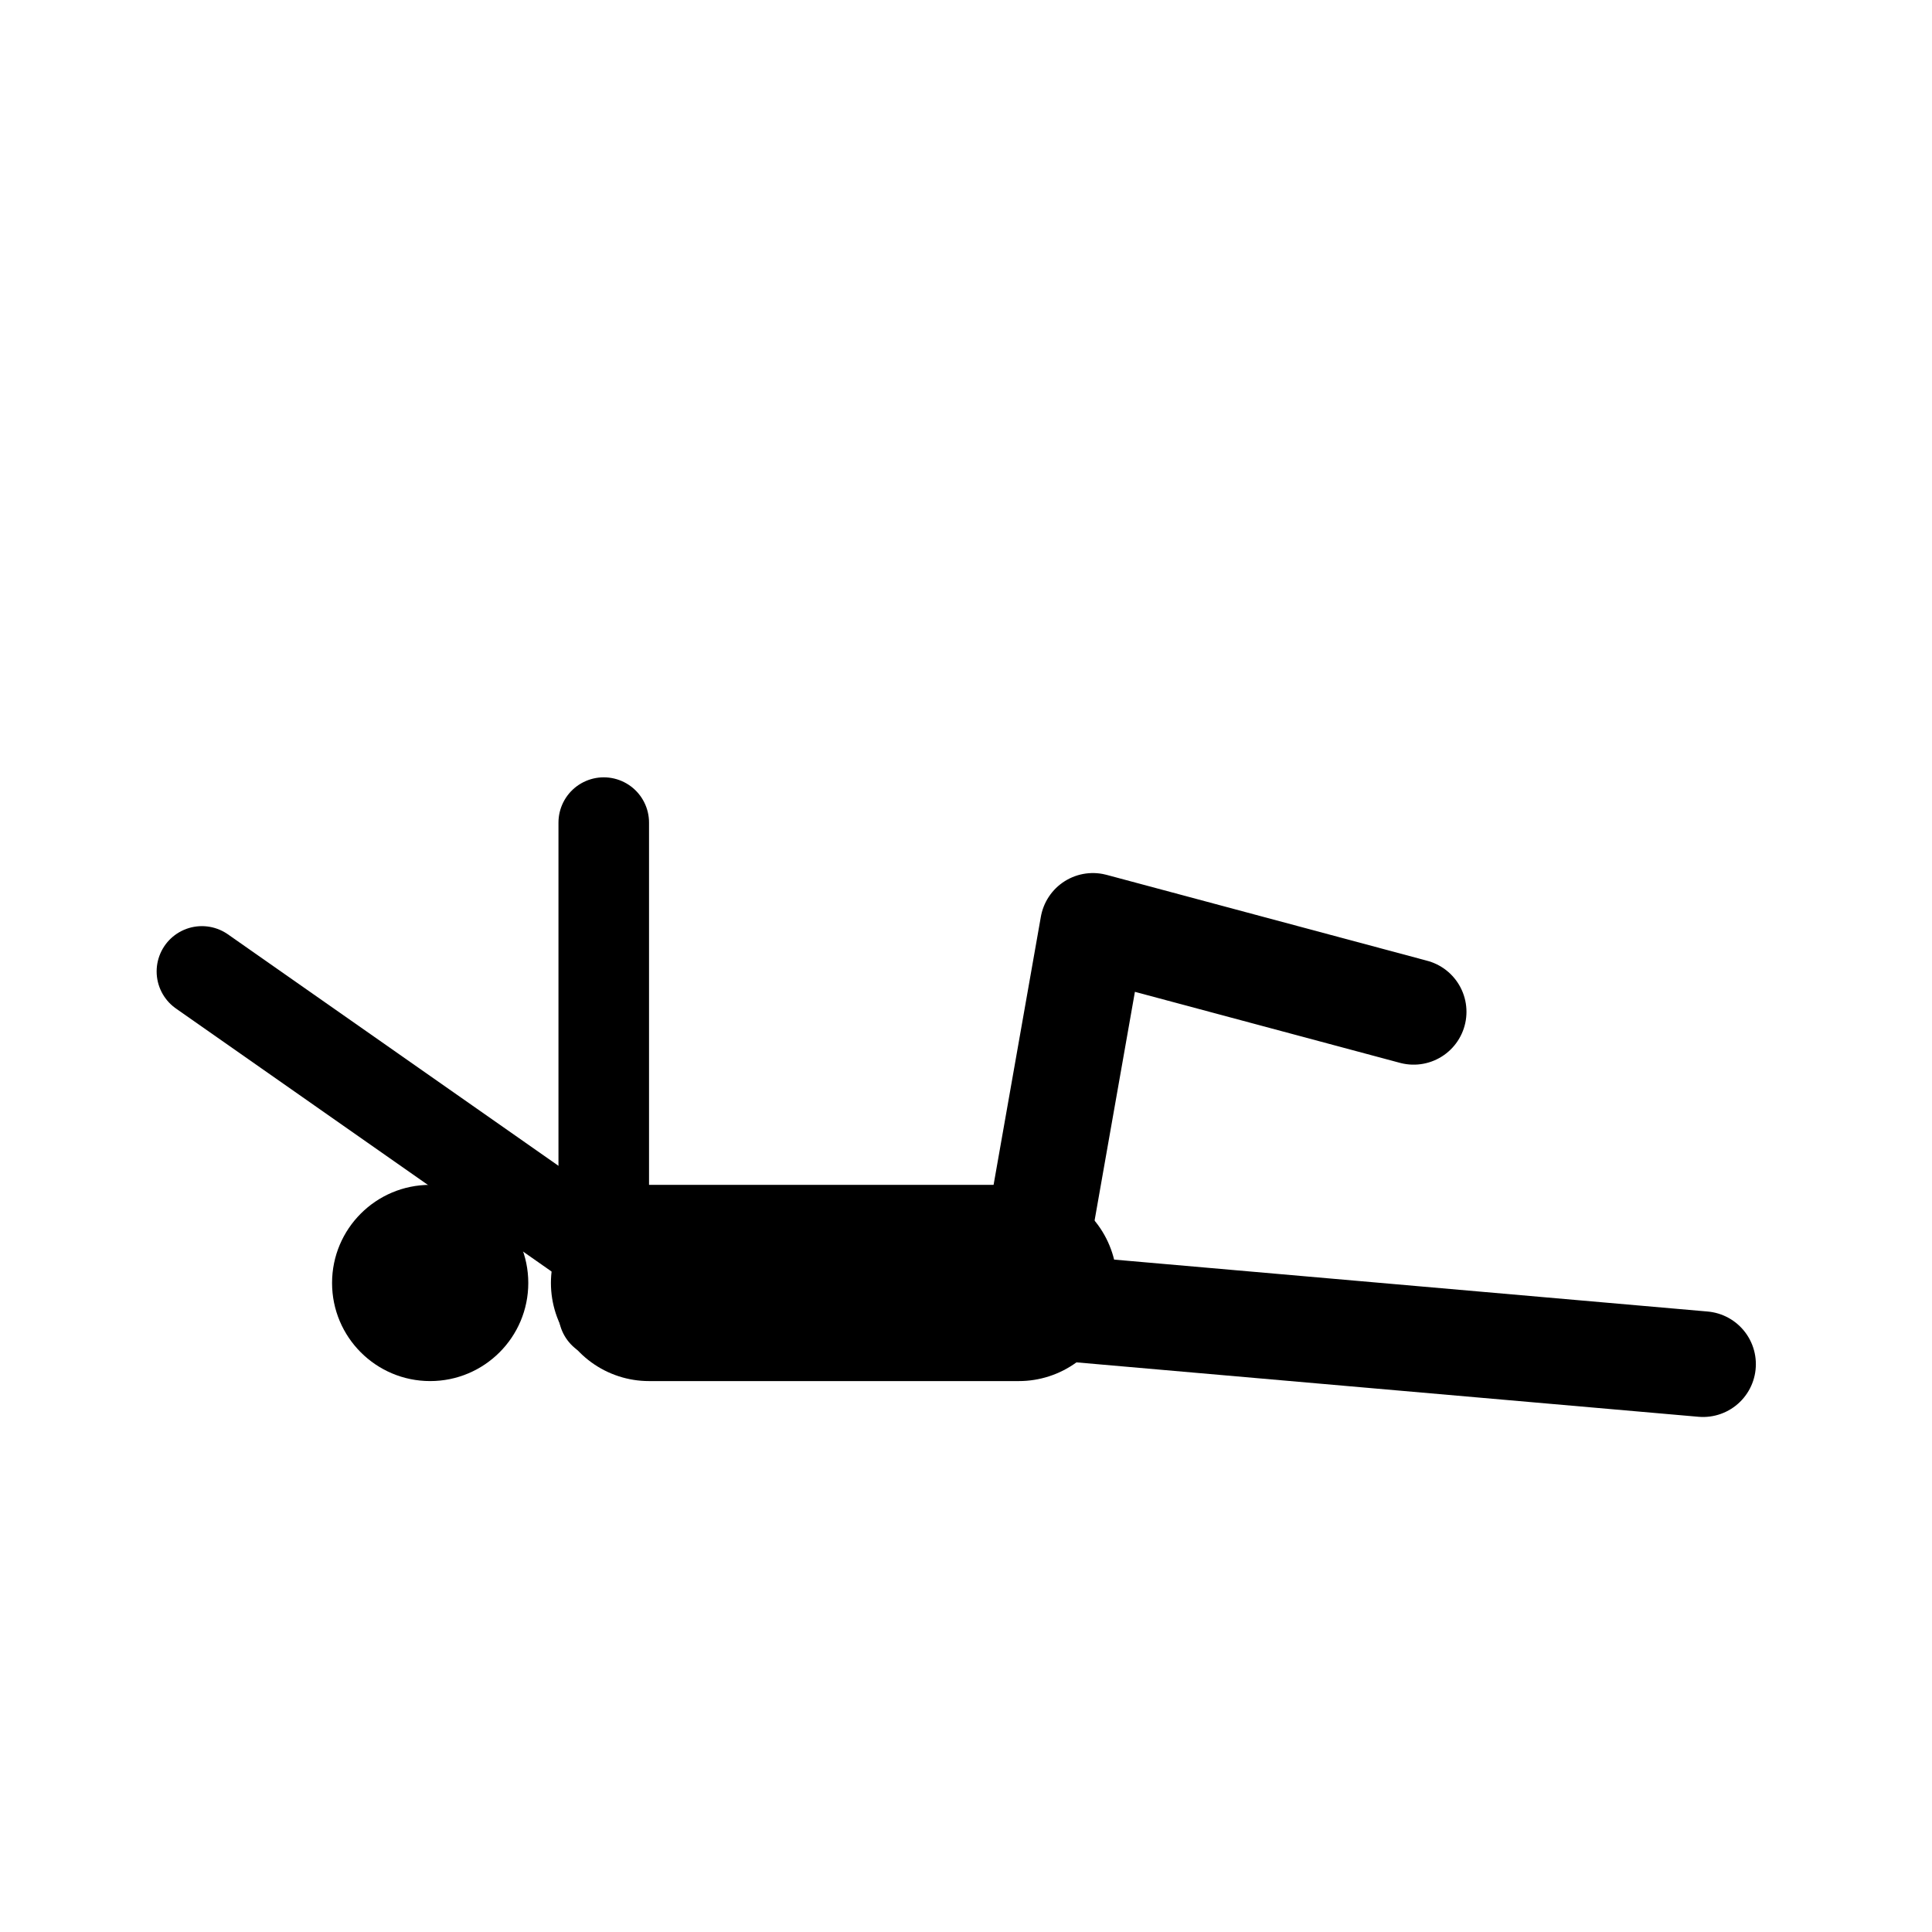
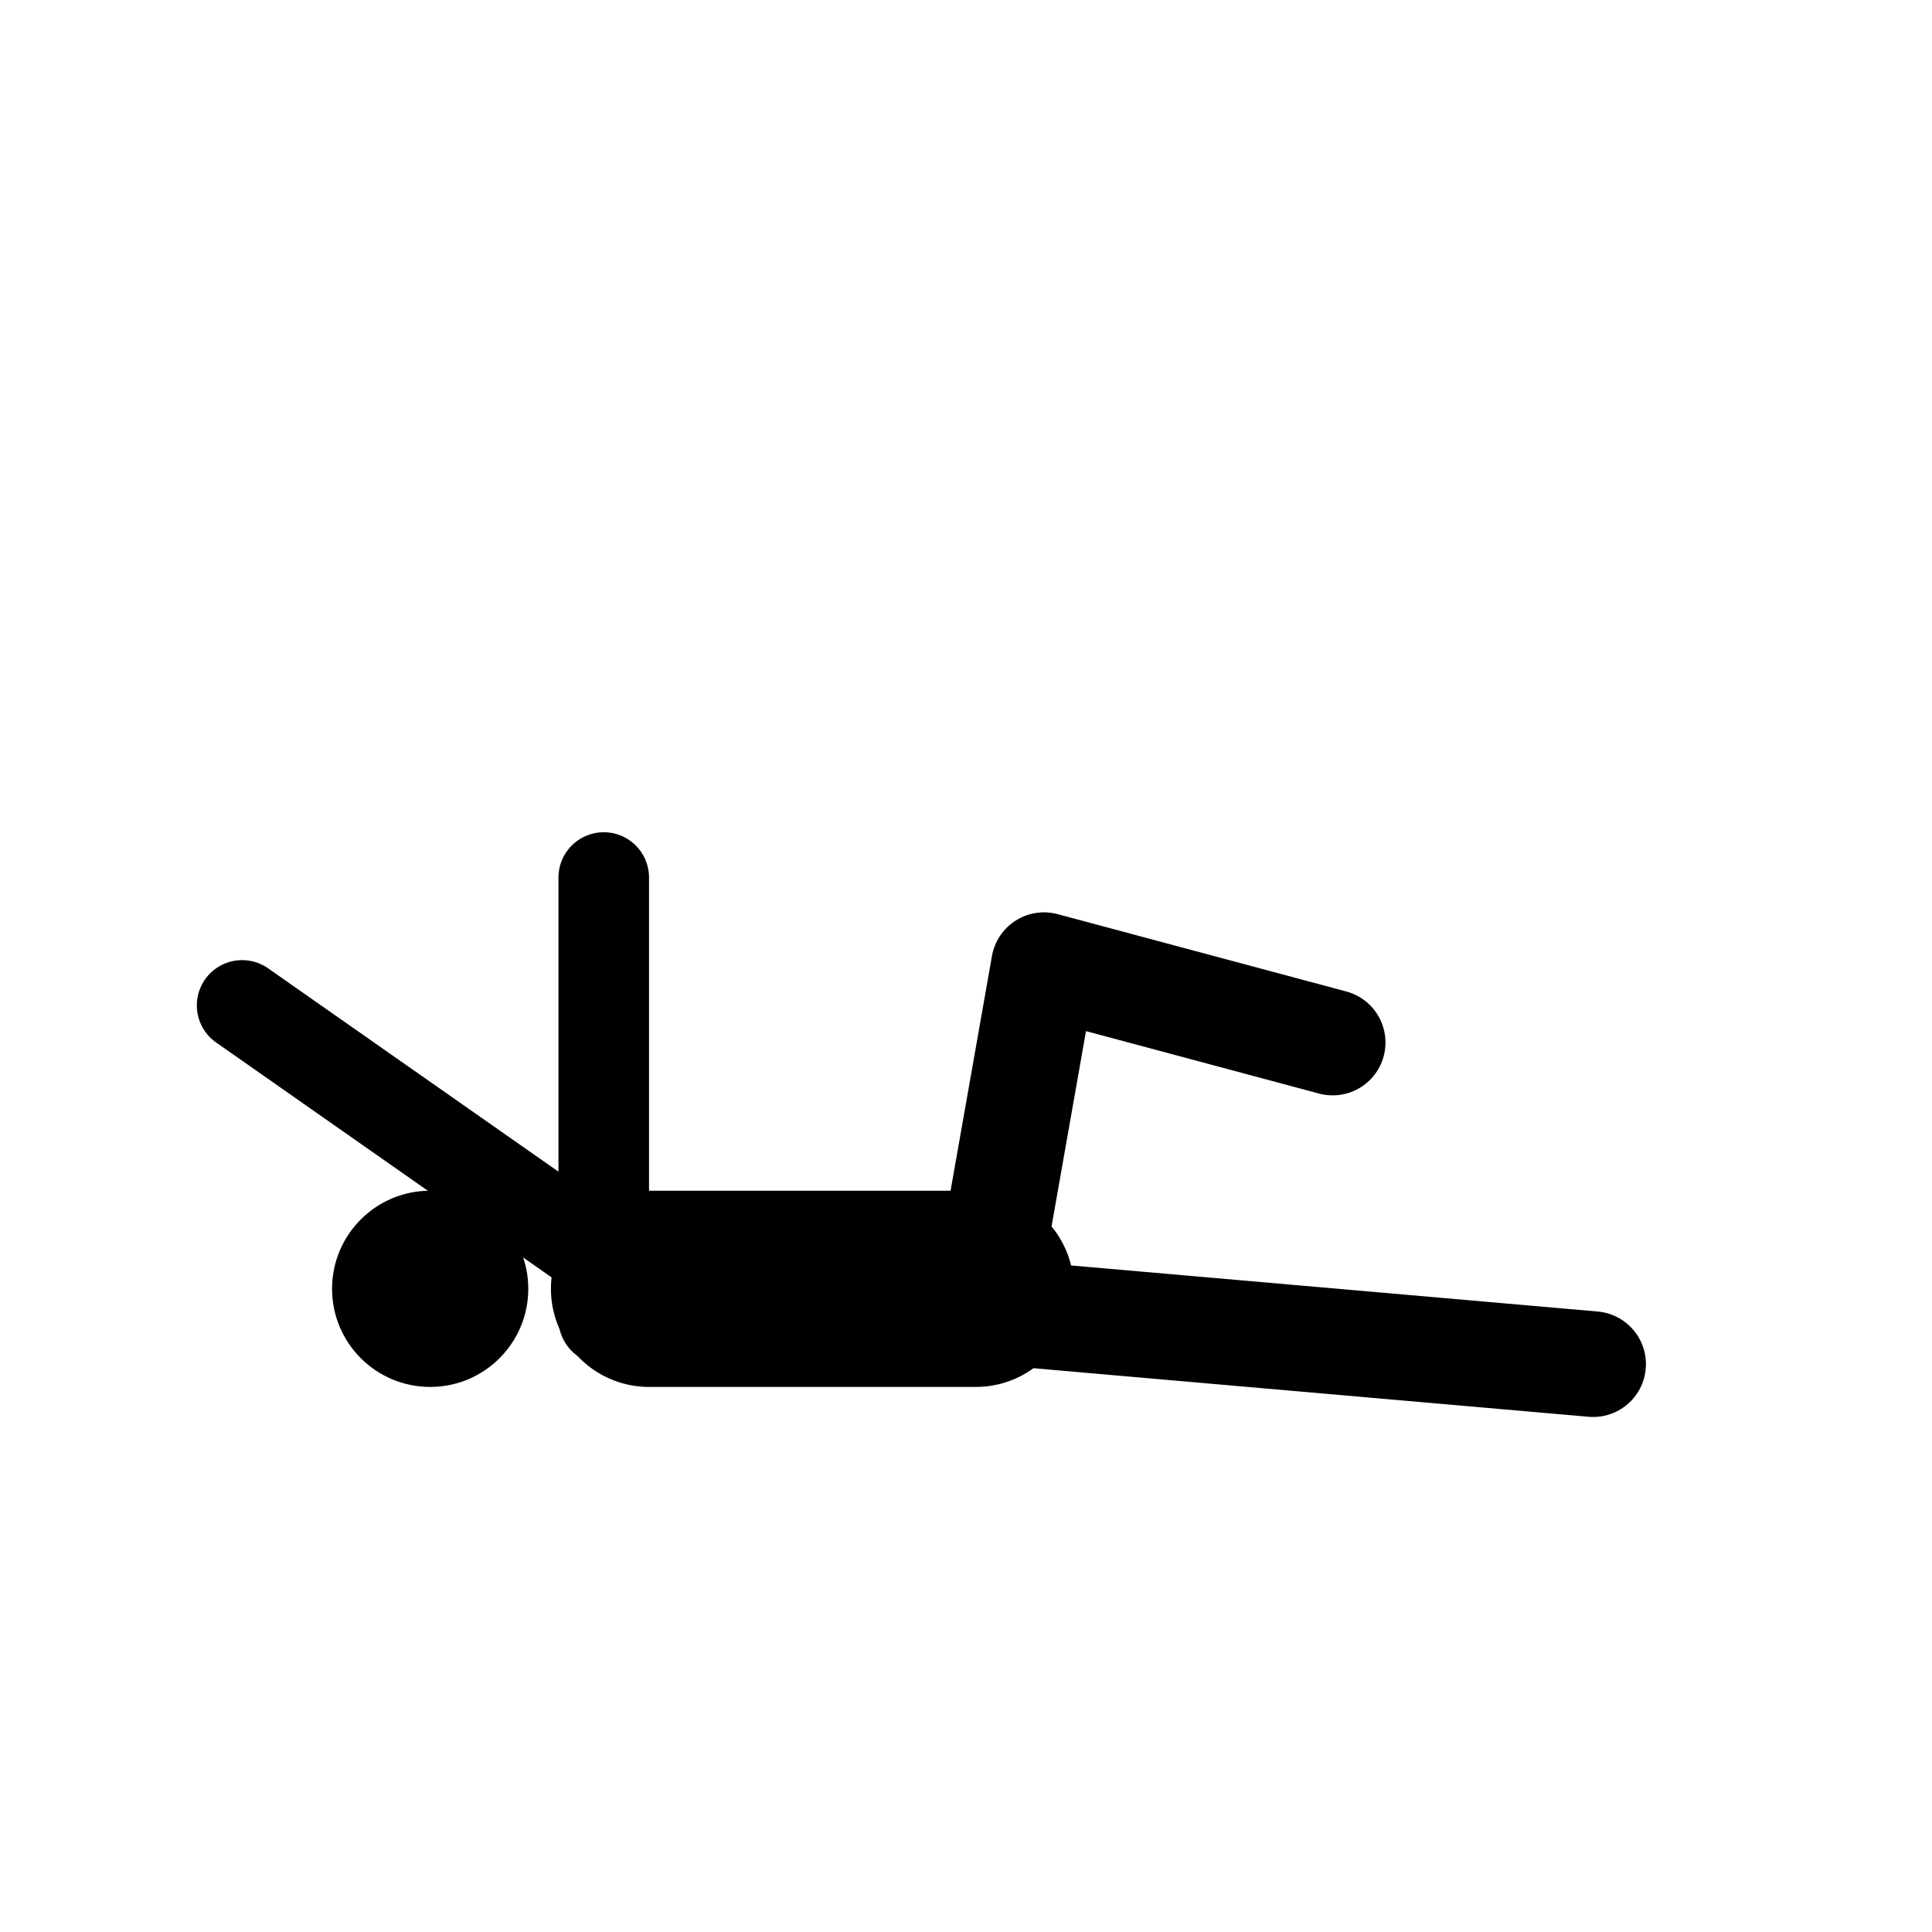
<svg xmlns="http://www.w3.org/2000/svg" width="256" height="256" viewBox="0 0 256 256" color="#000000" role="img" aria-labelledby="title desc">
  <g id="pictogram">
-     <path d="M137 173 L181.829 176.922 L225.661 180.757" fill="none" stroke="currentColor" stroke-width="14" stroke-linecap="round" stroke-linejoin="round" />
-     <path d="M137 167 L144.814 122.684 L187.315 134.072" fill="none" stroke="currentColor" stroke-width="14" stroke-linecap="round" stroke-linejoin="round" />
-     <path d="M86 170 L135 170" fill="none" stroke="currentColor" stroke-width="26" stroke-linecap="round" stroke-linejoin="round" />
-     <path d="M80 174 L80 140 L80 109" fill="none" stroke="currentColor" stroke-width="12" stroke-linecap="round" stroke-linejoin="round" />
-     <path d="M80 166 L52.149 146.498 L26.755 128.718" fill="none" stroke="currentColor" stroke-width="12" stroke-linecap="round" stroke-linejoin="round" />
-     <circle cx="57" cy="170" r="13" fill="currentColor" />
+     <path d="M131.3 173.776 L171.646 177.305 L211.095 180.757" fill="none" stroke="currentColor" stroke-width="14" stroke-linecap="round" stroke-linejoin="round" />
+     <path d="M131.3 167.776 L138.333 127.891 L176.583 138.14" fill="none" stroke="currentColor" stroke-width="14" stroke-linecap="round" stroke-linejoin="round" />
+     <path d="M86 170.776 L129.3 170.776" fill="none" stroke="currentColor" stroke-width="26" stroke-linecap="round" stroke-linejoin="round" />
+     <path d="M80 174.776 L80 144.176 L80 116.276" fill="none" stroke="currentColor" stroke-width="12" stroke-linecap="round" stroke-linejoin="round" />
+     <path d="M80 166.776 L54.934 149.224 L32.08 133.221" fill="none" stroke="currentColor" stroke-width="12" stroke-linecap="round" stroke-linejoin="round" />
+     <circle cx="57" cy="170.776" r="13" fill="currentColor" />
  </g>
</svg>
